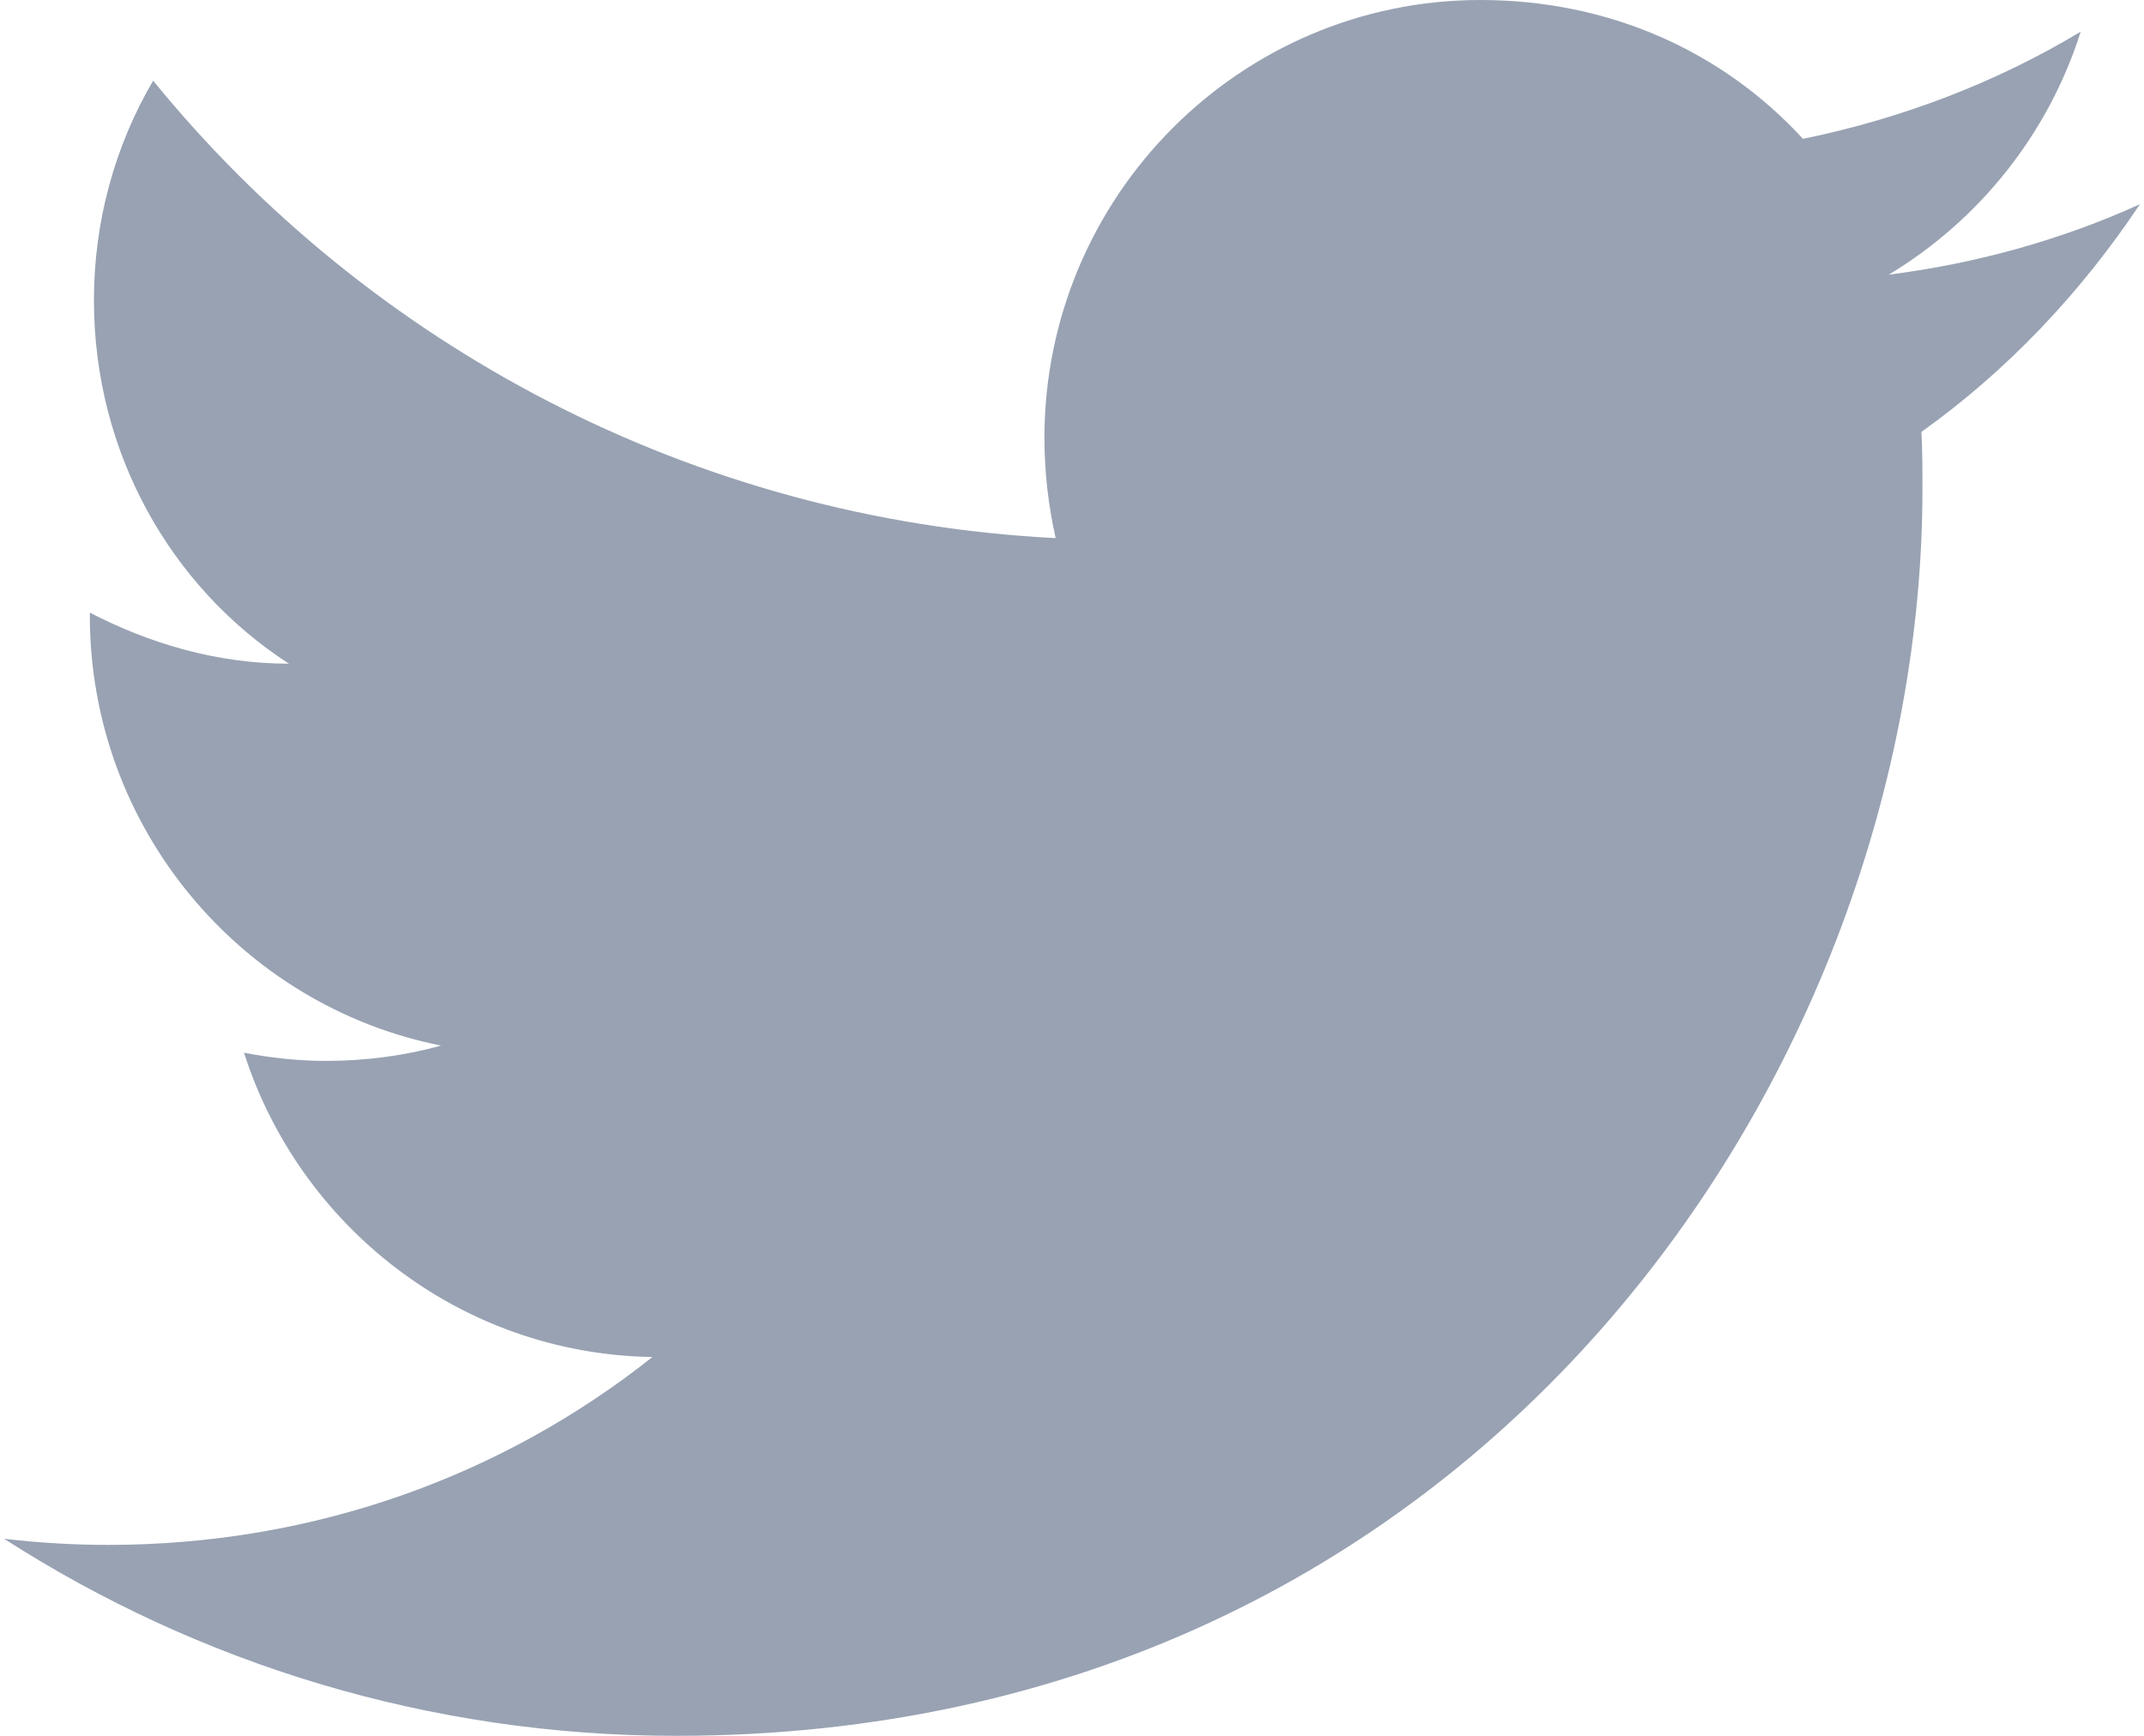
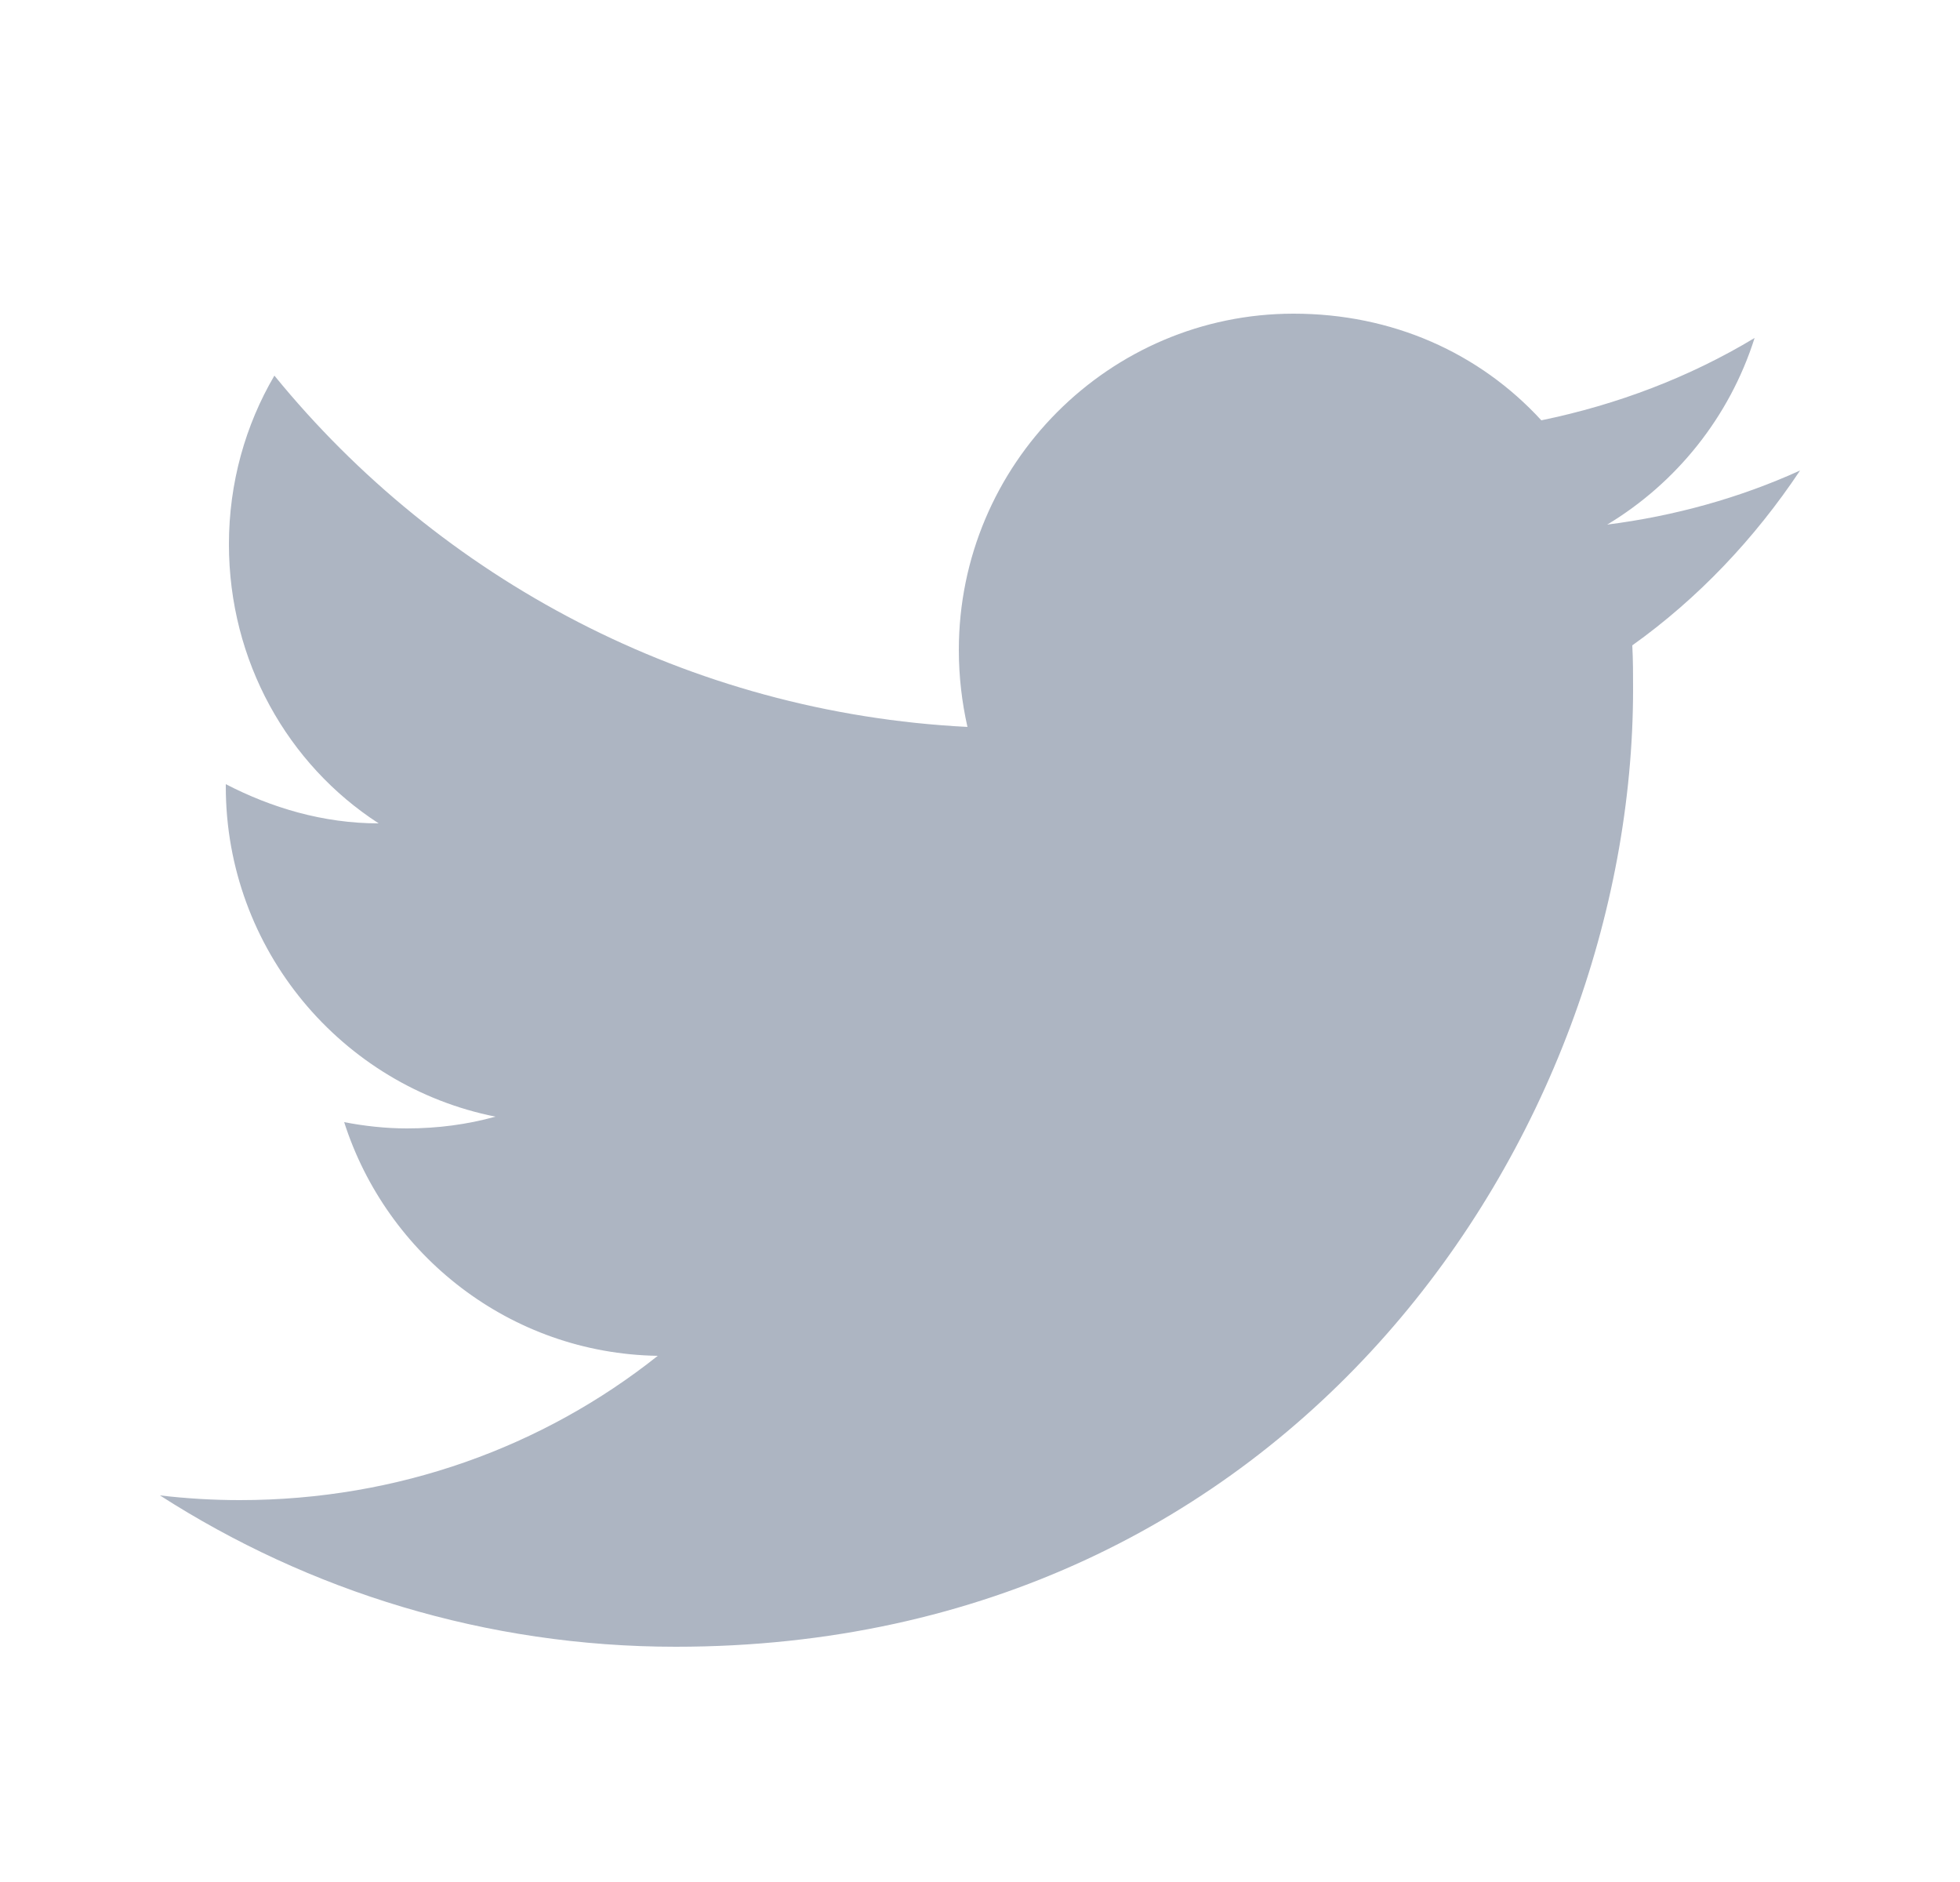
- <svg xmlns="http://www.w3.org/2000/svg" width="21" height="17" viewBox="0 0 21 17" fill="none">
-   <path d="M20.96 2C20.19 2.35 19.36 2.58 18.5 2.69C19.38 2.16 20.06 1.32 20.38 0.31C19.55 0.81 18.63 1.16 17.66 1.36C16.87 0.5 15.76 0 14.5 0C12.15 0 10.23 1.92 10.23 4.29C10.23 4.63 10.27 4.96 10.34 5.27C6.78 5.09 3.61 3.38 1.5 0.79C1.13 1.42 0.92 2.16 0.92 2.94C0.92 4.43 1.67 5.75 2.83 6.5C2.12 6.5 1.46 6.3 0.88 6C0.88 6 0.88 6 0.88 6.03C0.88 8.11 2.36 9.85 4.32 10.24C3.96 10.34 3.58 10.39 3.19 10.39C2.92 10.39 2.65 10.36 2.39 10.31C2.93 12 4.5 13.26 6.39 13.29C4.93 14.45 3.08 15.13 1.06 15.13C0.72 15.13 0.38 15.11 0.04 15.07C1.94 16.29 4.2 17 6.62 17C14.5 17 18.83 10.46 18.83 4.79C18.83 4.6 18.83 4.42 18.82 4.23C19.66 3.63 20.38 2.87 20.96 2Z" fill="#98A2B3" />
+ <svg xmlns="http://www.w3.org/2000/svg" width="25" height="24" viewBox="0 0 25 24" fill="none">
+   <g opacity="0.8">
+     <path d="M22.96 6C22.19 6.35 21.36 6.58 20.5 6.69C21.38 6.16 22.06 5.32 22.38 4.31C21.55 4.81 20.63 5.16 19.66 5.36C18.87 4.5 17.76 4 16.5 4C14.15 4 12.23 5.92 12.23 8.29C12.23 8.63 12.27 8.96 12.34 9.27C8.78 9.09 5.61 7.38 3.5 4.79C3.13 5.42 2.92 6.16 2.92 6.94C2.92 8.43 3.67 9.75 4.83 10.5C4.12 10.5 3.46 10.3 2.88 10C2.88 10 2.88 10 2.88 10.03C2.88 12.11 4.36 13.85 6.32 14.24C5.96 14.34 5.58 14.39 5.19 14.39C4.92 14.39 4.65 14.36 4.39 14.31C4.93 16 6.5 17.26 8.39 17.29C6.93 18.45 5.08 19.13 3.06 19.13C2.72 19.13 2.38 19.11 2.04 19.07C3.94 20.29 6.2 21 8.62 21C16.5 21 20.83 14.46 20.83 8.79C20.83 8.6 20.83 8.42 20.82 8.23C21.66 7.63 22.38 6.87 22.96 6Z" fill="#98A2B3" />
+   </g>
</svg>
